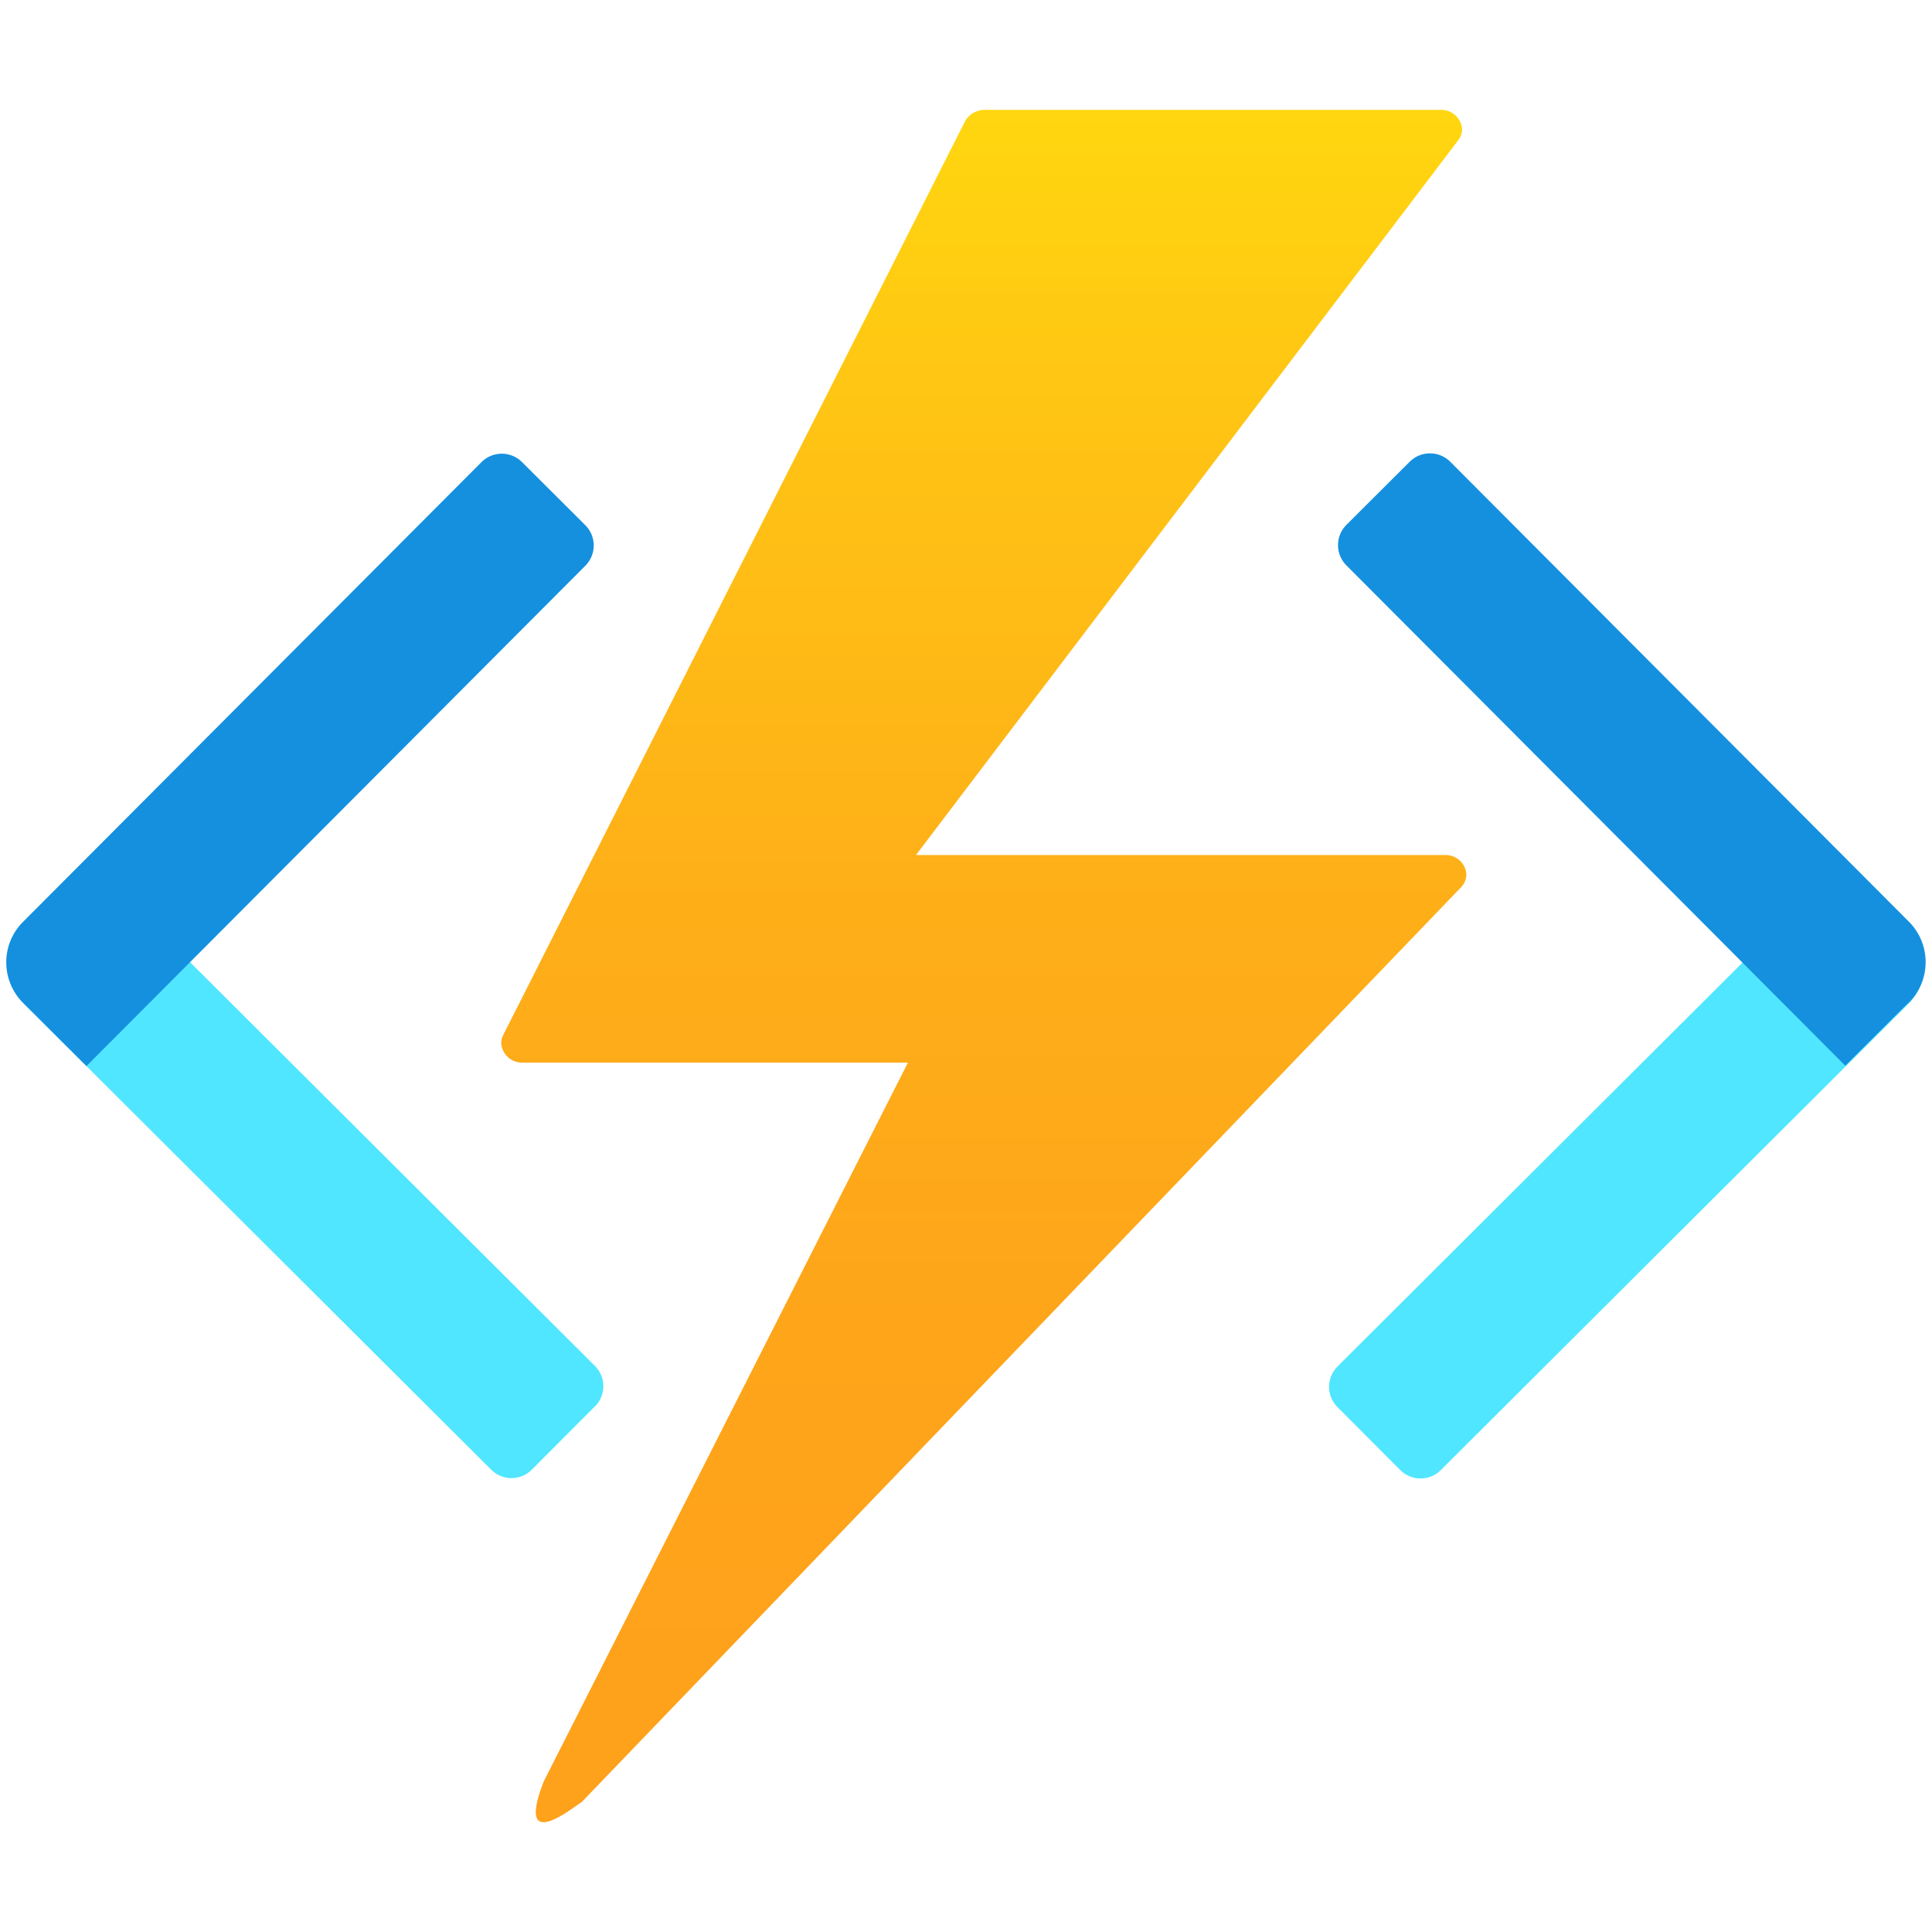
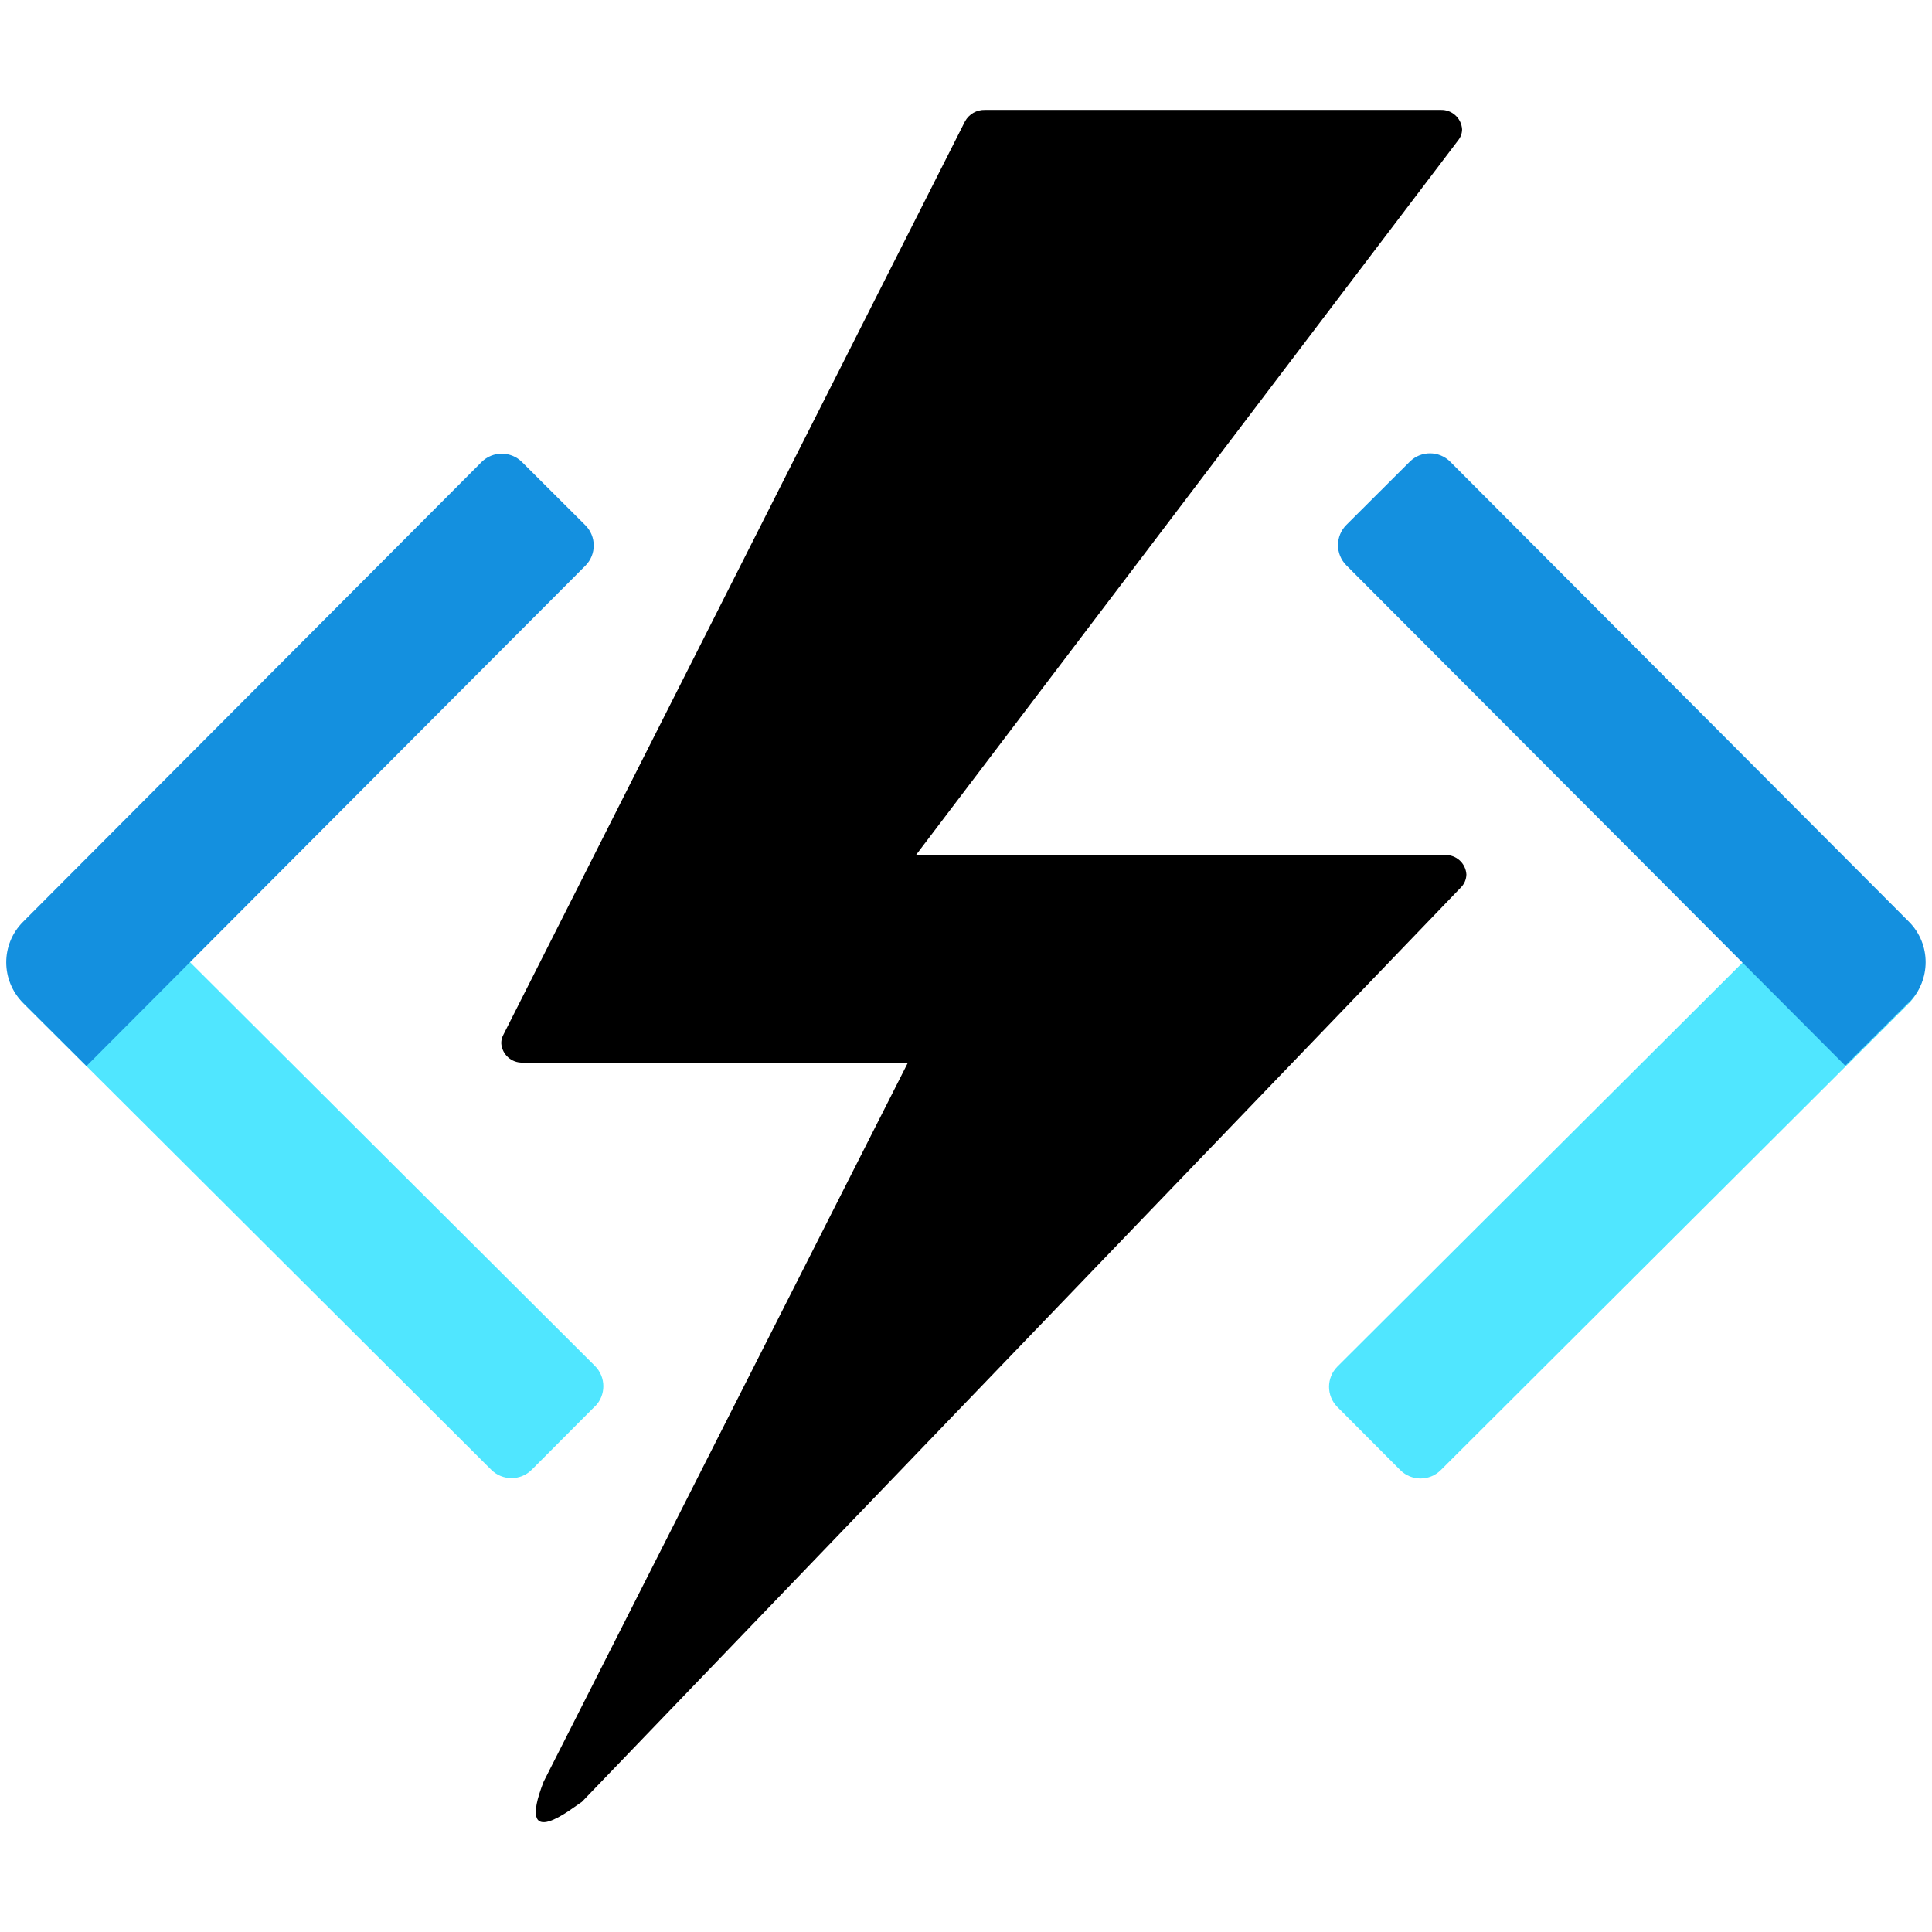
<svg xmlns="http://www.w3.org/2000/svg" id="a2c88306-fa03-4e5b-b192-401f0b77808b" width="18" height="18" viewBox="0 0 18 18">
  <defs>
    <linearGradient id="b403aca7-f387-4434-96b4-ae157edc835f" x1="-175.993" y1="-343.723" x2="-175.993" y2="-359.232" gradientTransform="translate(212.573 370.548) scale(1.156 1.029)" gradientUnits="userSpaceOnUse">
-       <stop offset="0" stop-color="#fea11b" />
-       <stop offset="0.284" stop-color="#fea51a" />
-       <stop offset="0.547" stop-color="#feb018" />
-       <stop offset="0.8" stop-color="#ffc314" />
-       <stop offset="1" stop-color="#ffd70f" />
+       <stop offset="0" stopColor="#fea11b" />
+       <stop offset="0.284" stopColor="#fea51a" />
+       <stop offset="0.547" stopColor="#feb018" />
+       <stop offset="0.8" stopColor="#ffc314" />
+       <stop offset="1" stopColor="#ffd70f" />
    </linearGradient>
  </defs>
  <g>
    <path d="M2.37,7.475H3.2a.267.267,0,0,1,.267.267v6.148a.533.533,0,0,1-.533.533H2.1a0,0,0,0,1,0,0V7.741a.267.267,0,0,1,.267-.267Z" transform="translate(12.507 16.705) rotate(134.919)" fill="#50e6ff" />
    <path d="M2.325,3.6h.833a.267.267,0,0,1,.267.267v6.583a0,0,0,0,1,0,0H2.591a.533.533,0,0,1-.533-.533V3.865A.267.267,0,0,1,2.325,3.6Z" transform="translate(5.759 0.114) rotate(44.919)" fill="#1490df" />
  </g>
  <g>
    <path d="M14.53,7.475h.833a.533.533,0,0,1,.533.533v6.148a.267.267,0,0,1-.267.267H14.8a.267.267,0,0,1-.267-.267V7.475a0,0,0,0,1,0,0Z" transform="translate(12.223 -7.555) rotate(45.081)" fill="#50e6ff" />
    <path d="M15.108,3.6h.833a0,0,0,0,1,0,0v6.583a.267.267,0,0,1-.267.267h-.833a.267.267,0,0,1-.267-.267V4.131a.533.533,0,0,1,.533-.533Z" transform="translate(31.022 1.222) rotate(135.081)" fill="#1490df" />
  </g>
  <path d="M8.459,9.9H4.87a.193.193,0,0,1-.2-.181.166.166,0,0,1,.018-.075L8.991,1.13a.206.206,0,0,1,.186-.106h4.245a.193.193,0,0,1,.2.181.165.165,0,0,1-.035.1L8.534,7.966h4.928a.193.193,0,0,1,.2.181.176.176,0,0,1-.052.122L5.421,16.788c-.077.046-.624.5-.356-.189h0Z" fill="url(#b403aca7-f387-4434-96b4-ae157edc835f)" />
</svg>
